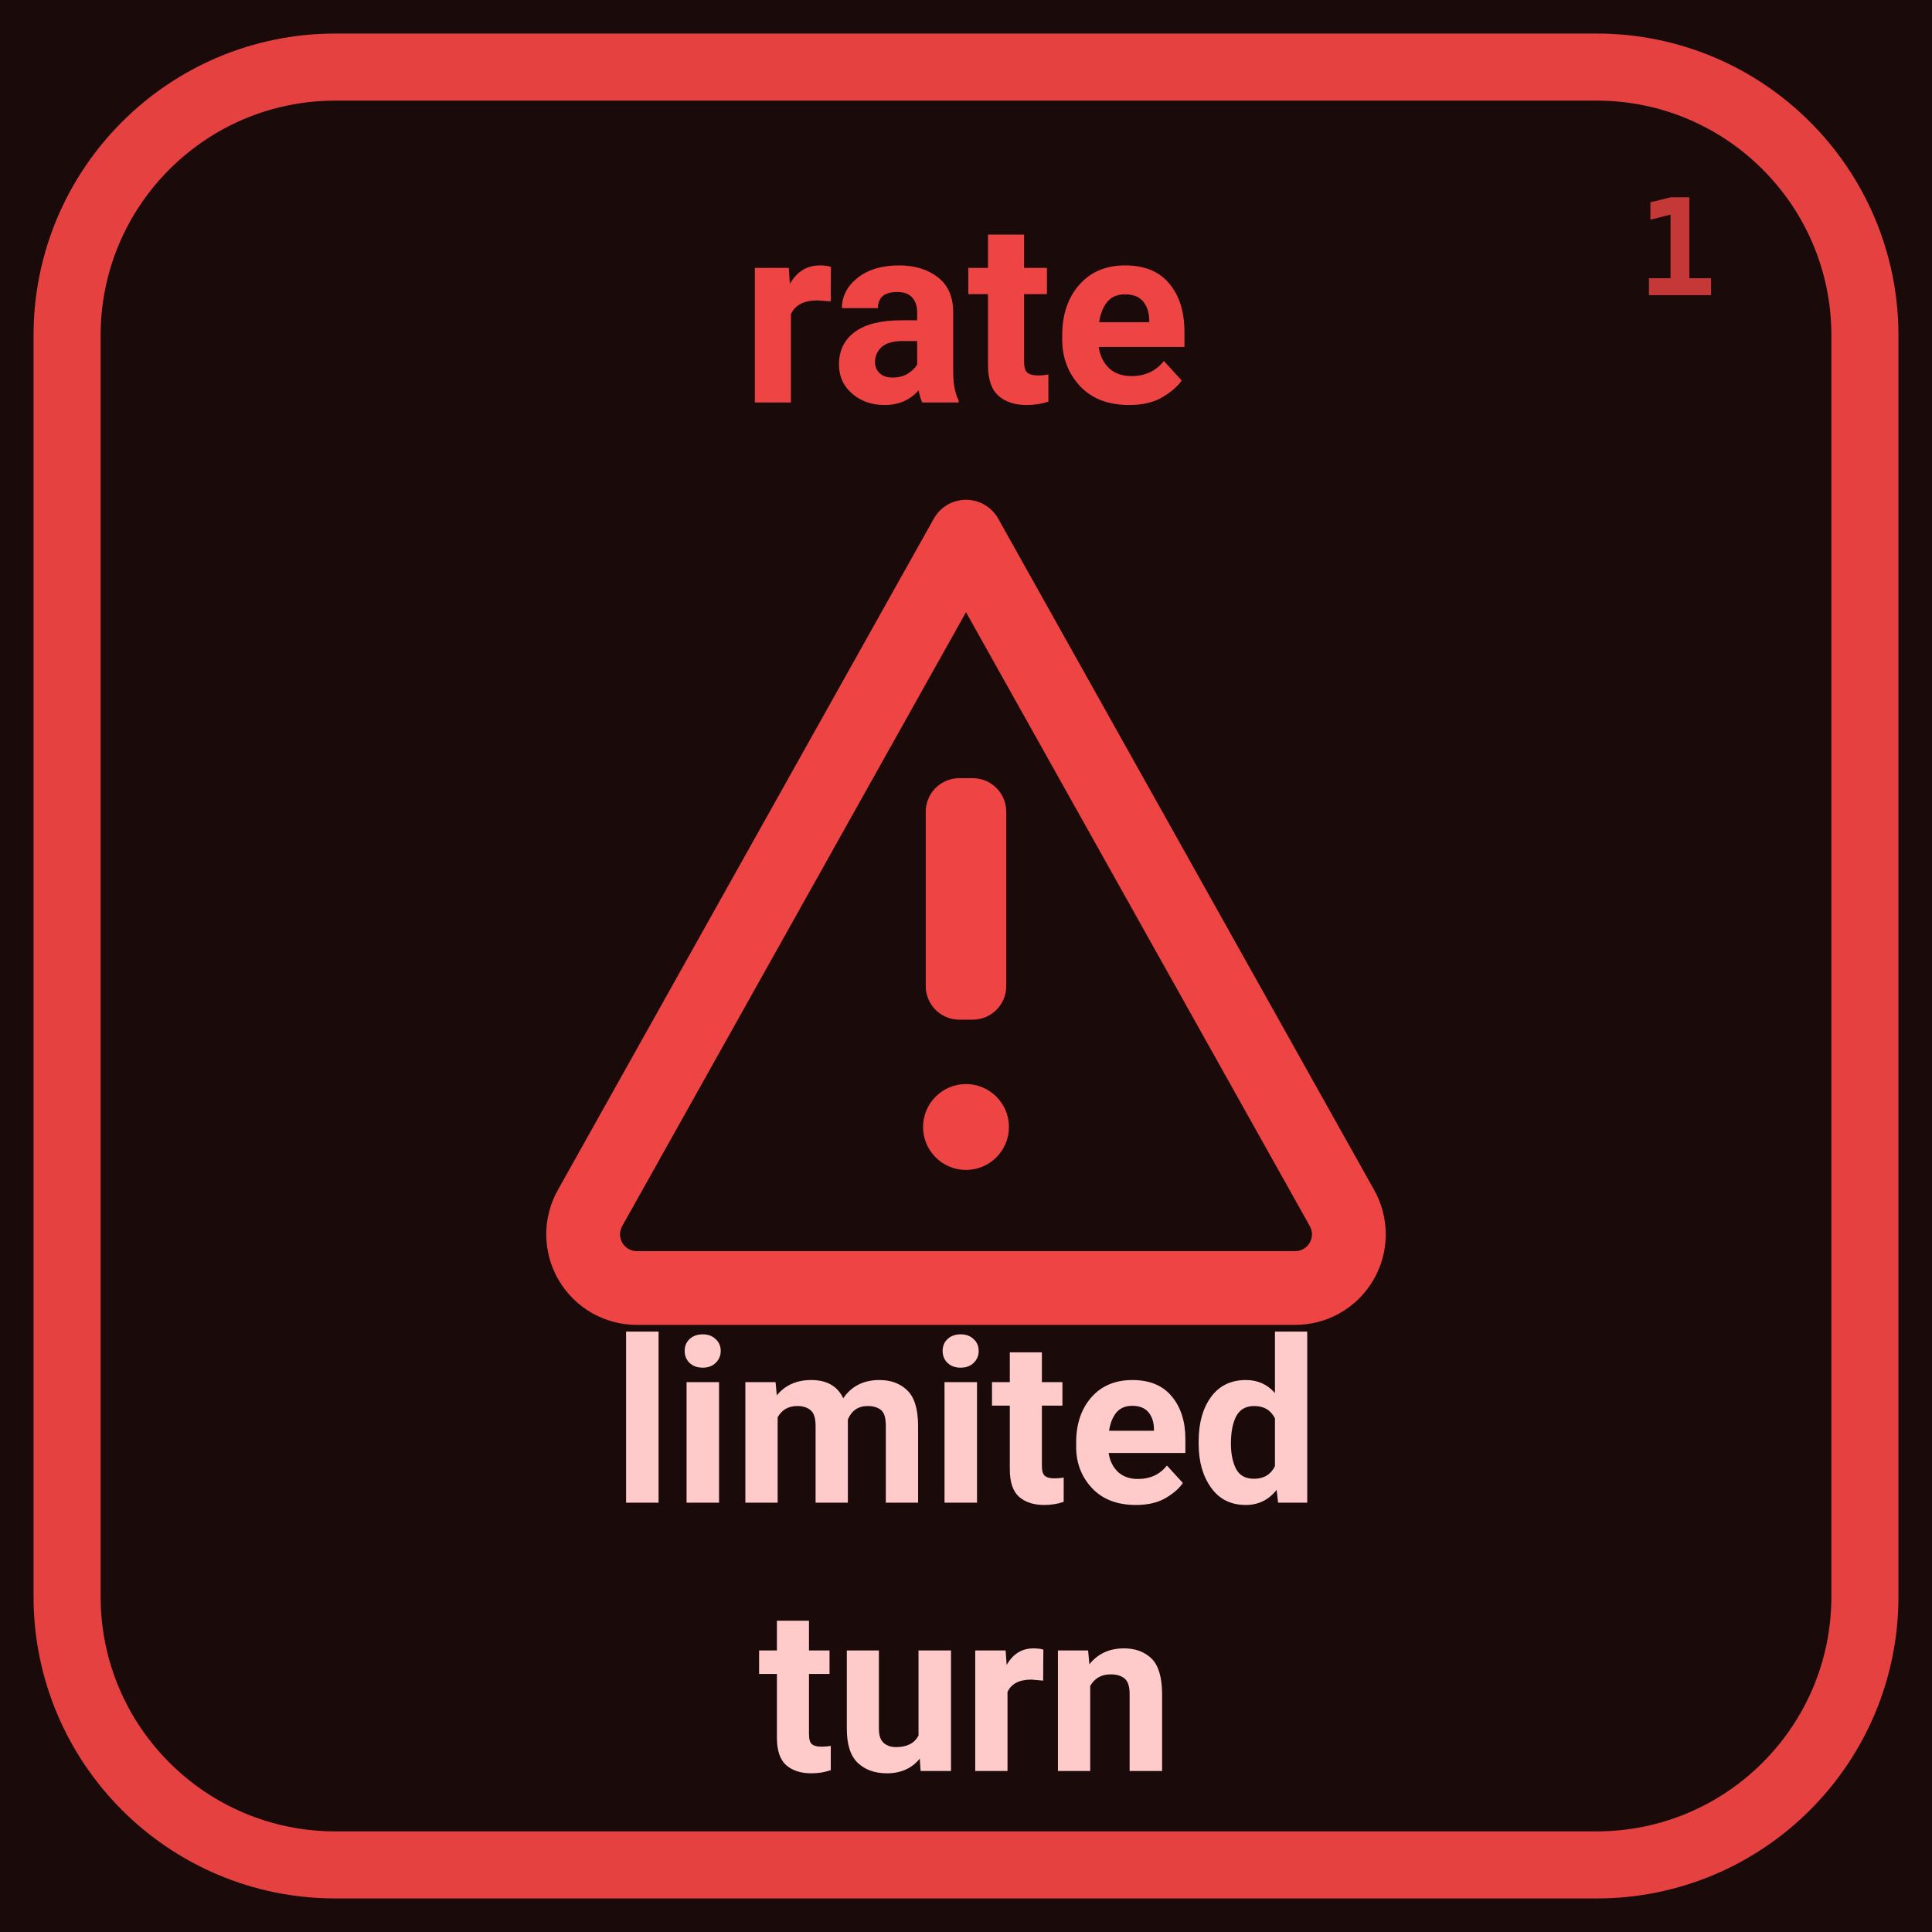
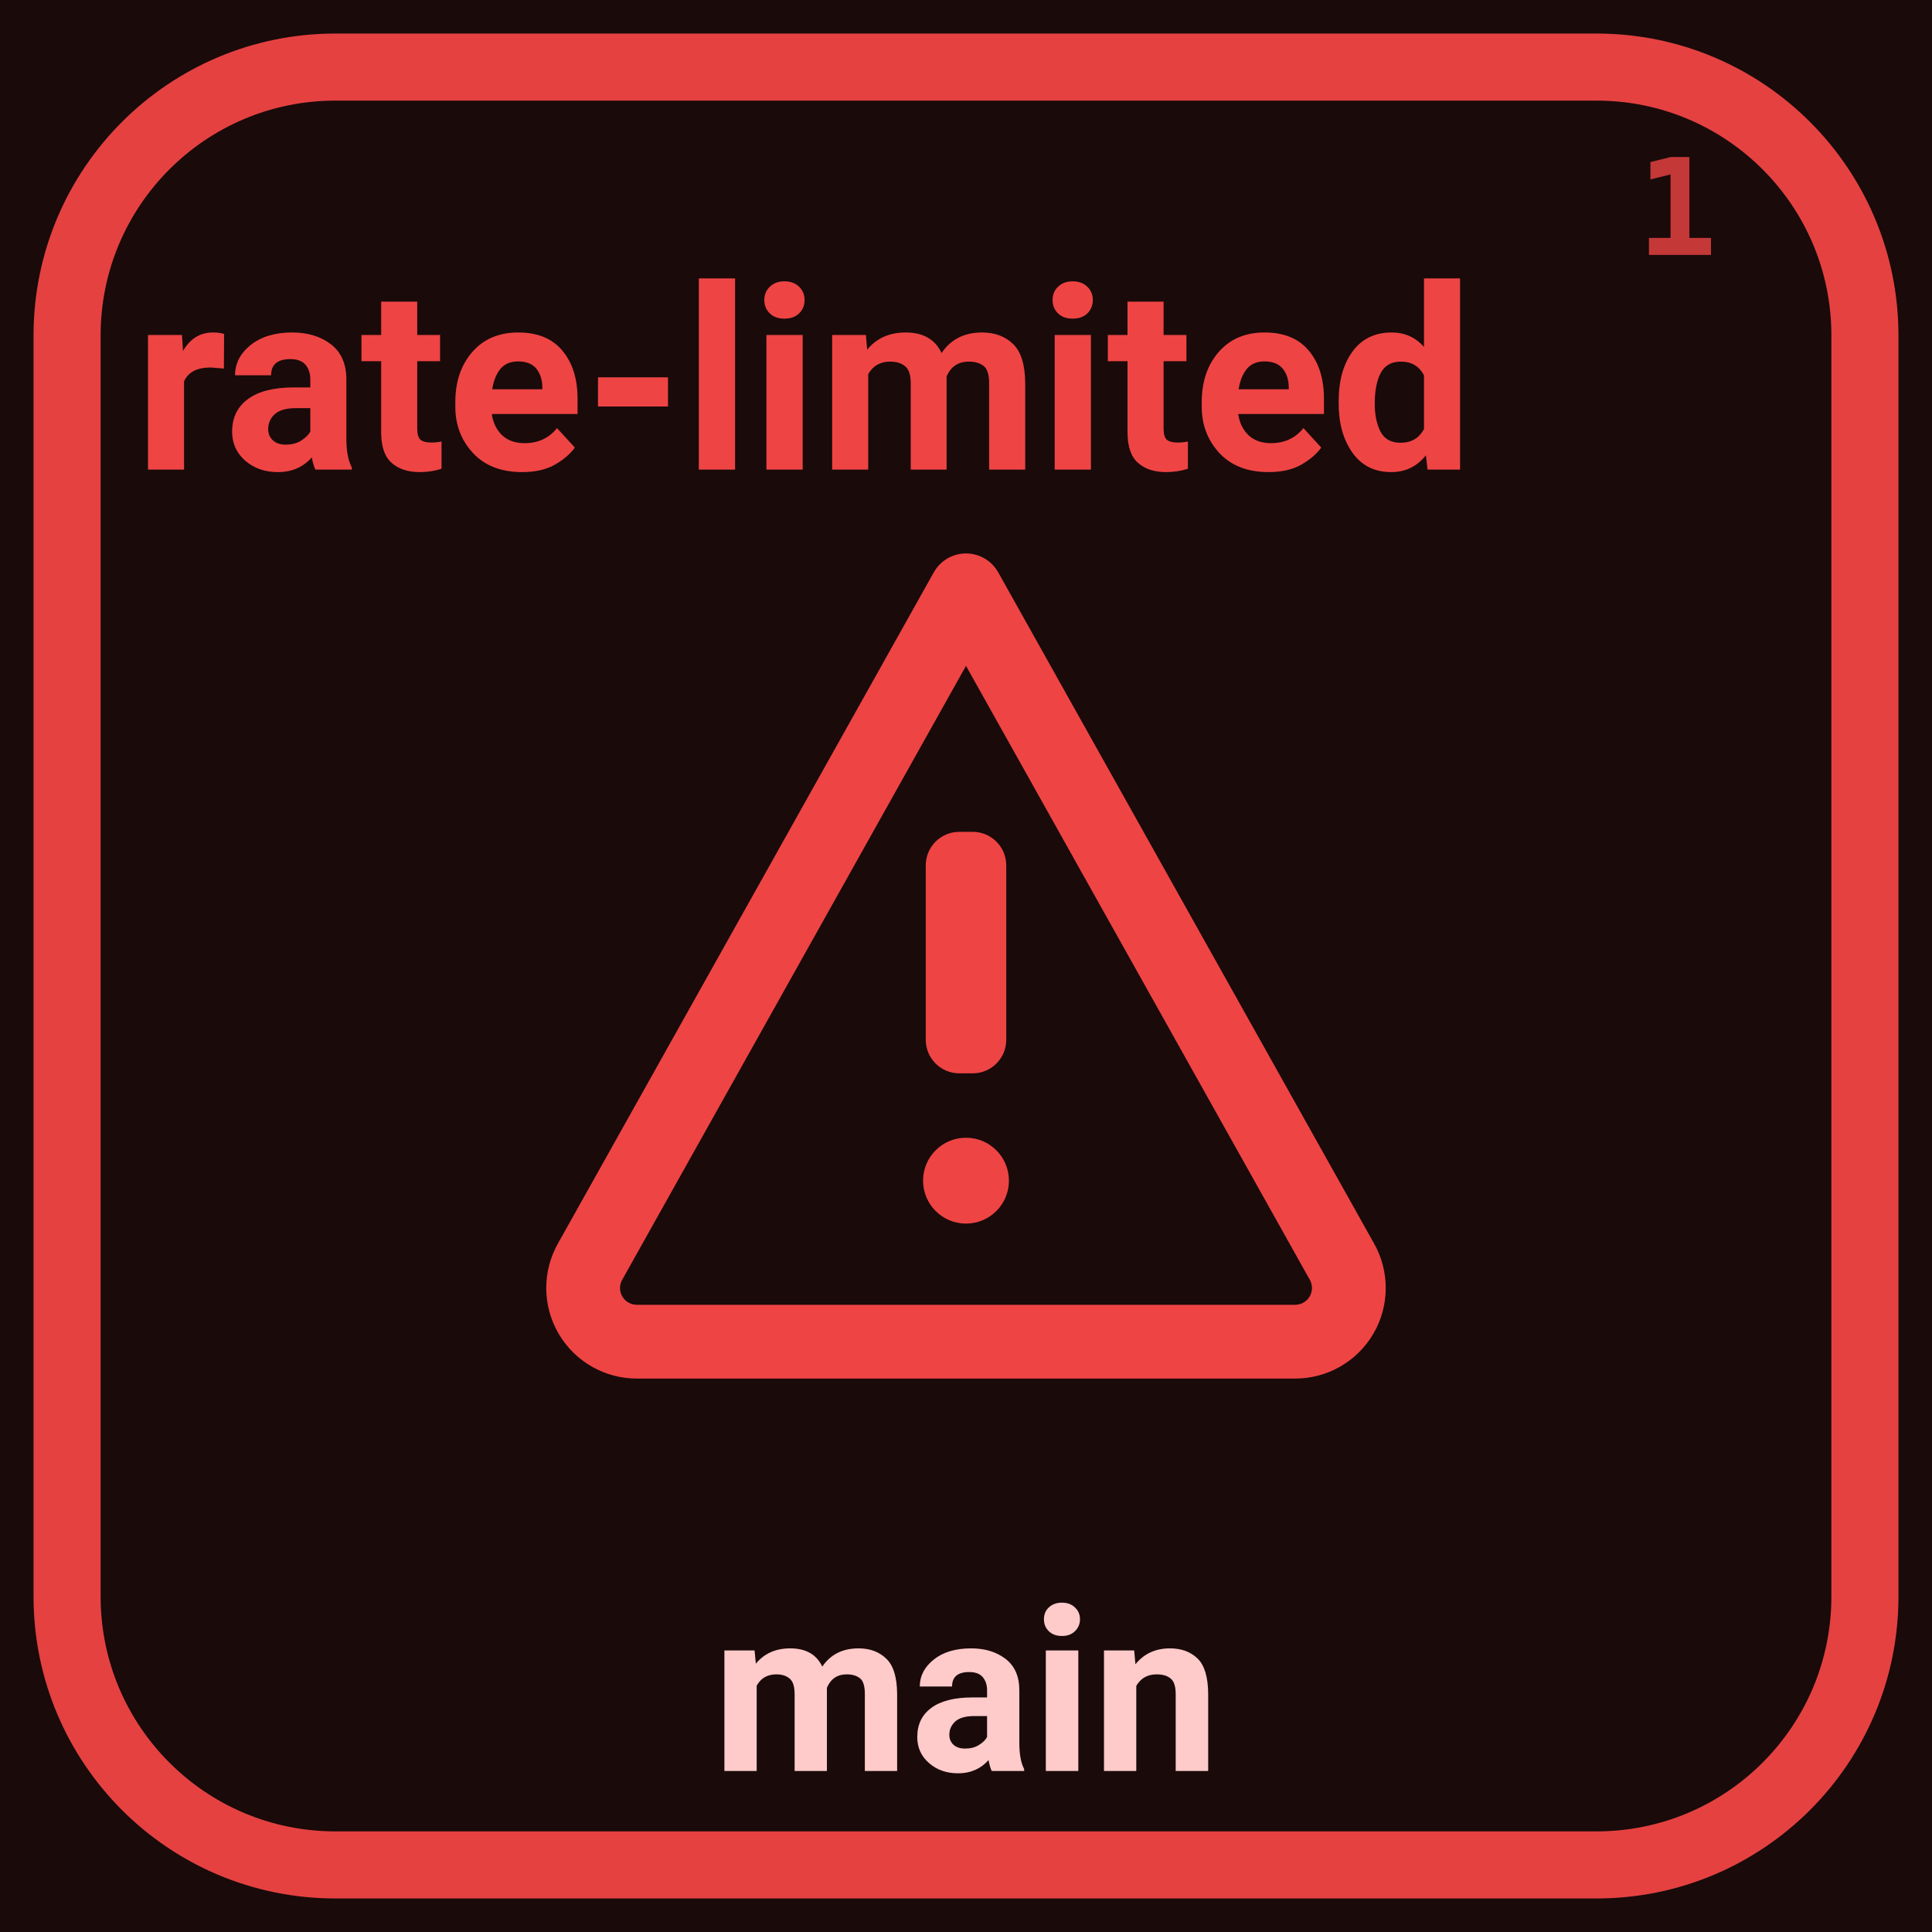
<svg xmlns="http://www.w3.org/2000/svg" width="144" height="144" viewBox="0 0 144 144">
  <rect width="144" height="144" fill="#1a0a0a" />
  <rect width="144" height="144" fill="#ef4444" opacity="0.000" />
  <rect x="5" y="5" width="134" height="134" rx="20" fill="none" stroke="#ef4444" stroke-width="5" stroke-linejoin="round" opacity="0.95" />
-   <text x="128" y="22" font-family="ui-monospace,SFMono-Regular,Menlo,monospace" font-size="10" font-weight="700" fill="#ef4444" opacity="0.8" text-anchor="end">1</text>
-   <text x="72" y="30" font-family="-apple-system,Segoe UI,Roboto,sans-serif" font-size="19" font-weight="700" fill="#ef4444" text-anchor="middle">rate</text>
-   <g transform="translate(0,8)">
+   <text x="128" y="19" font-family="ui-monospace,SFMono-Regular,Menlo,monospace" font-size="10" font-weight="700" fill="#ef4444" opacity="0.8" text-anchor="end">1</text>
+   <defs>
+     <clipPath id="ct1">
+       <rect x="10" y="19" width="124" height="23" />
+     </clipPath>
+   </defs>
+   <g clip-path="url(#ct1)" font-family="-apple-system,Segoe UI,Roboto,sans-serif" font-size="19" font-weight="700" fill="#ef4444">
+     <text x="10.00" y="35">rate-limited</text>
+     <text x="170.24" y="35">rate-limited</text>
+   </g>
+   <g transform="translate(0,12)">
    <path d="M72 32 L100 82 a4 4 0 0 1 -3.5 6 H47.5 a4 4 0 0 1 -3.5 -6 Z" fill="none" stroke="#ef4444" stroke-width="5.5" stroke-linejoin="round" opacity="1.00" />
    <rect x="69" y="50" width="6" height="18" rx="2.5" fill="#ef4444" />
    <circle cx="72" cy="76" r="3.2" fill="#ef4444" />
  </g>
-   <text x="72" y="112" font-family="-apple-system,Segoe UI,Roboto,sans-serif" font-size="17" font-weight="600" fill="#fecaca" text-anchor="middle">limited</text>
-   <text x="72" y="132" font-family="-apple-system,Segoe UI,Roboto,sans-serif" font-size="17" font-weight="600" fill="#fecaca" text-anchor="middle">turn</text>
+   <text x="72" y="132" font-family="-apple-system,Segoe UI,Roboto,sans-serif" font-size="17" font-weight="600" fill="#fecaca" text-anchor="middle">main</text>
</svg>
